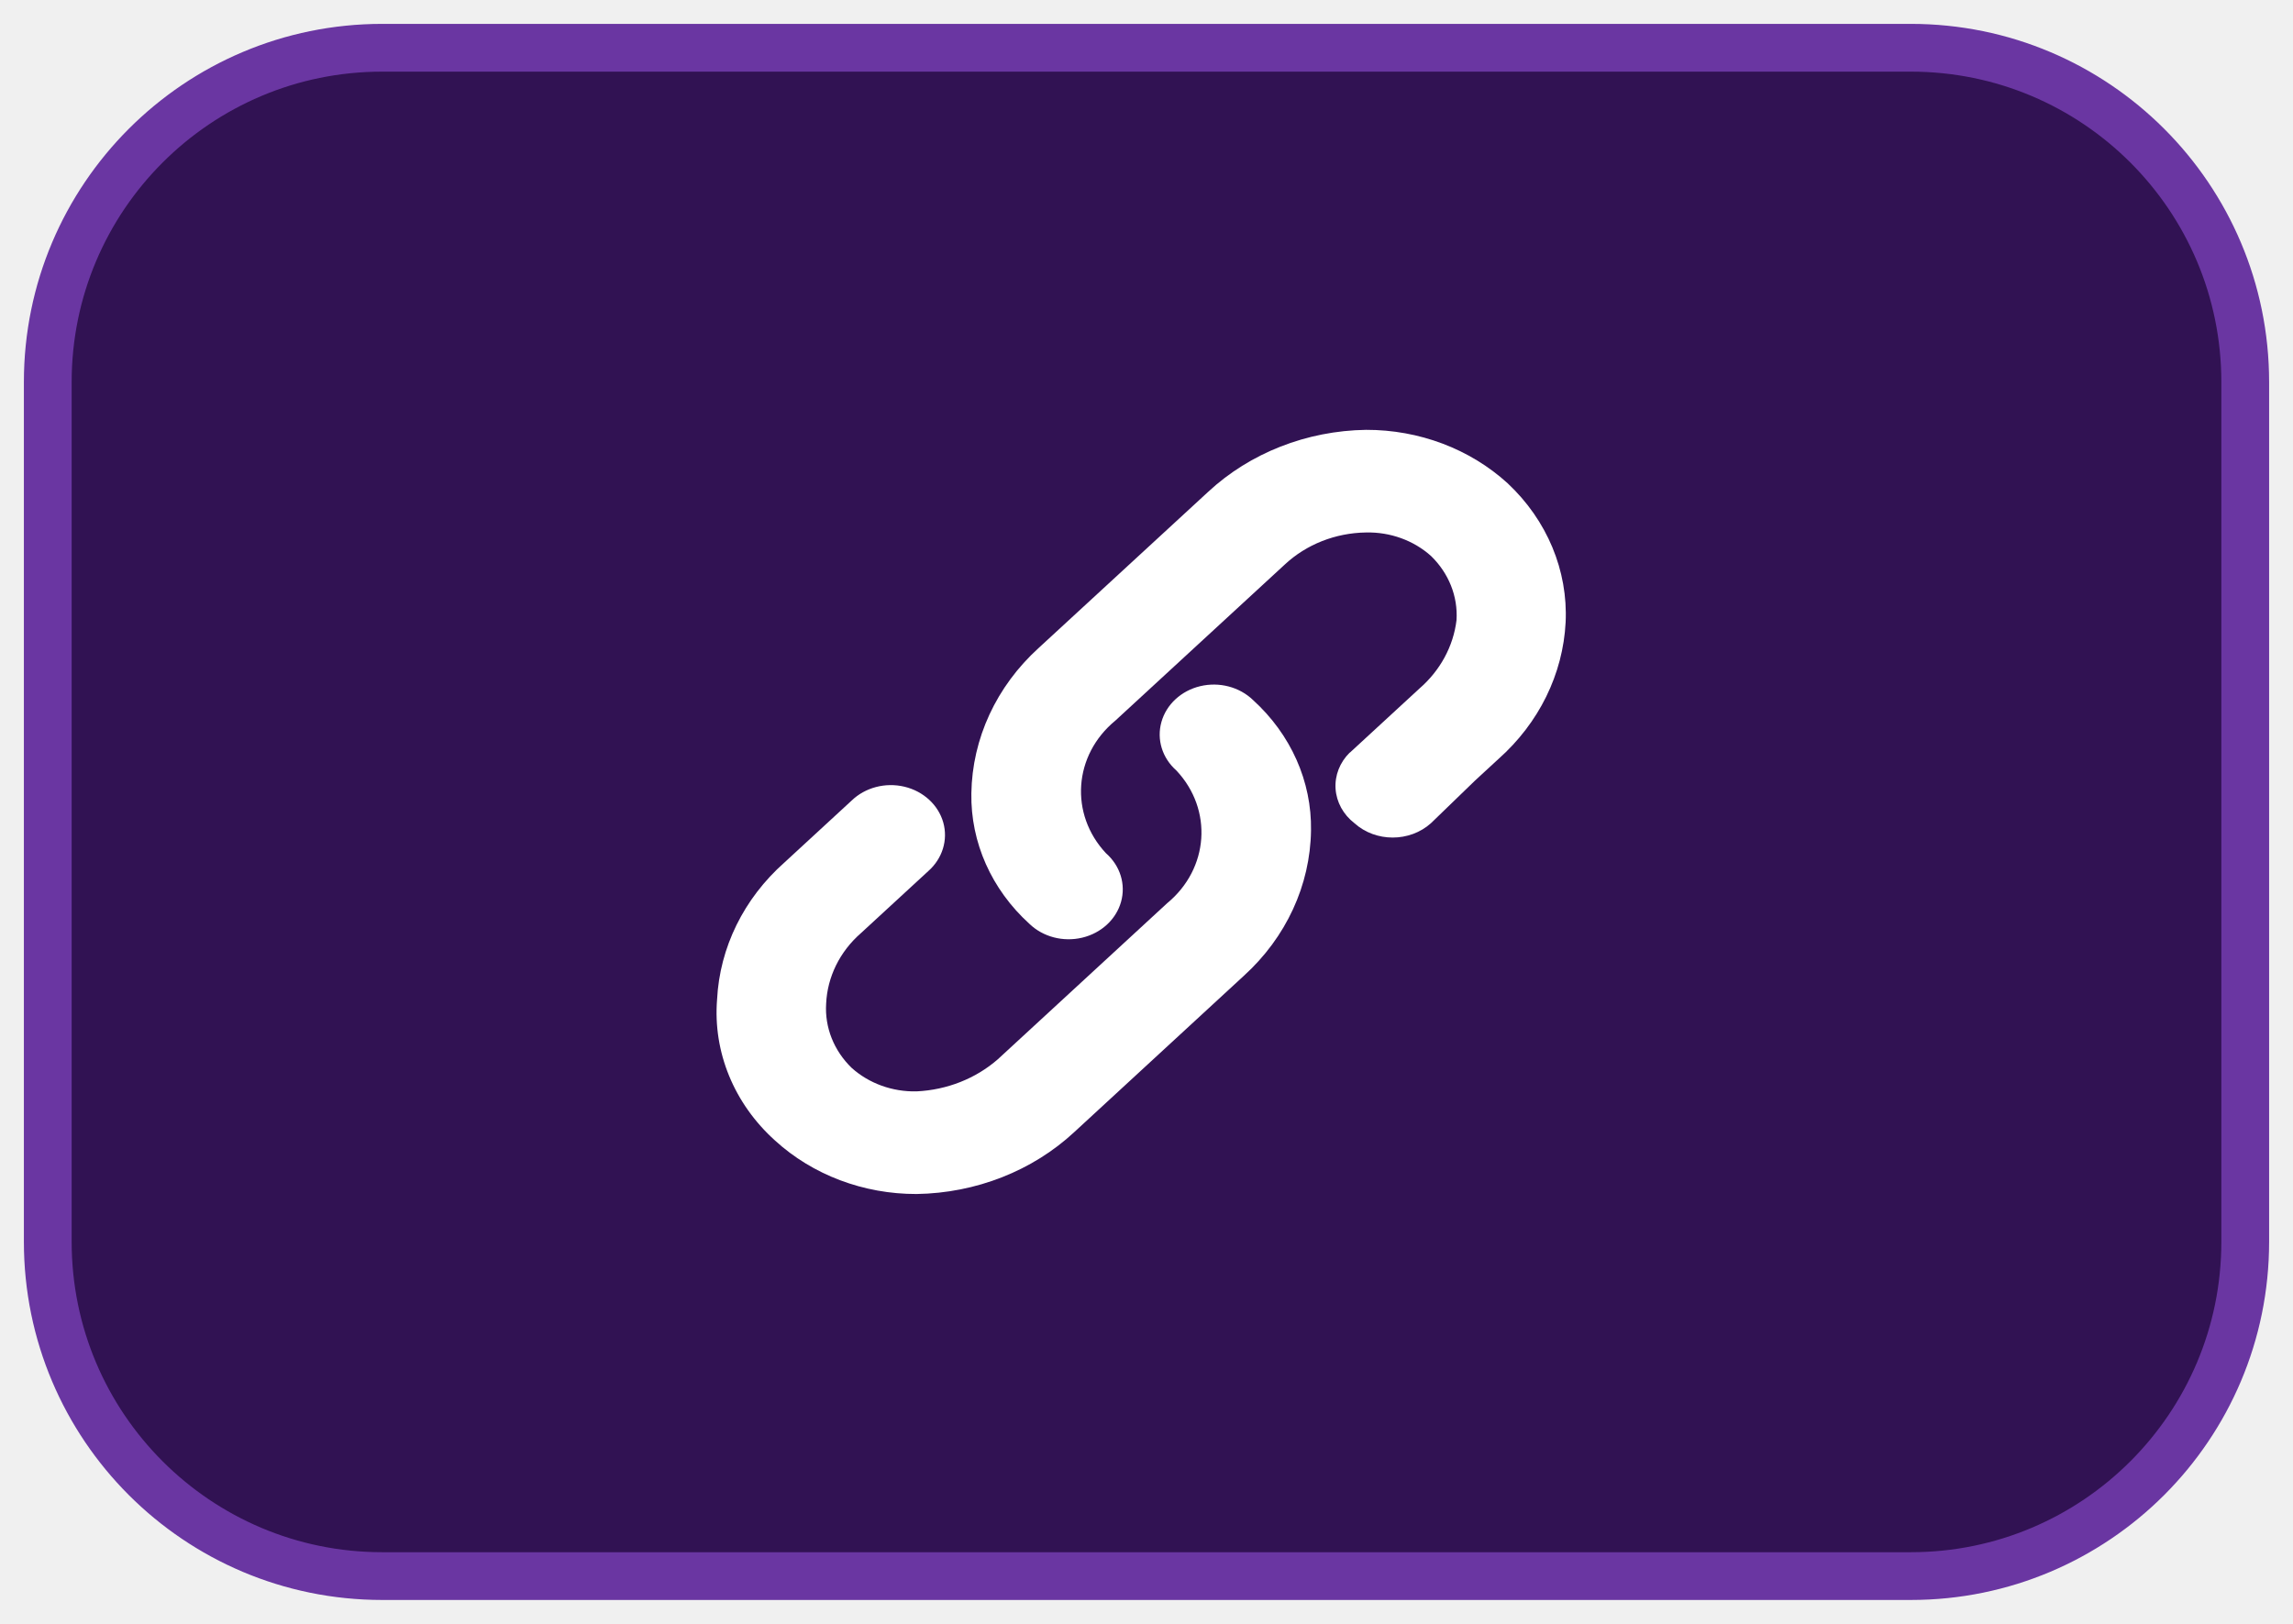
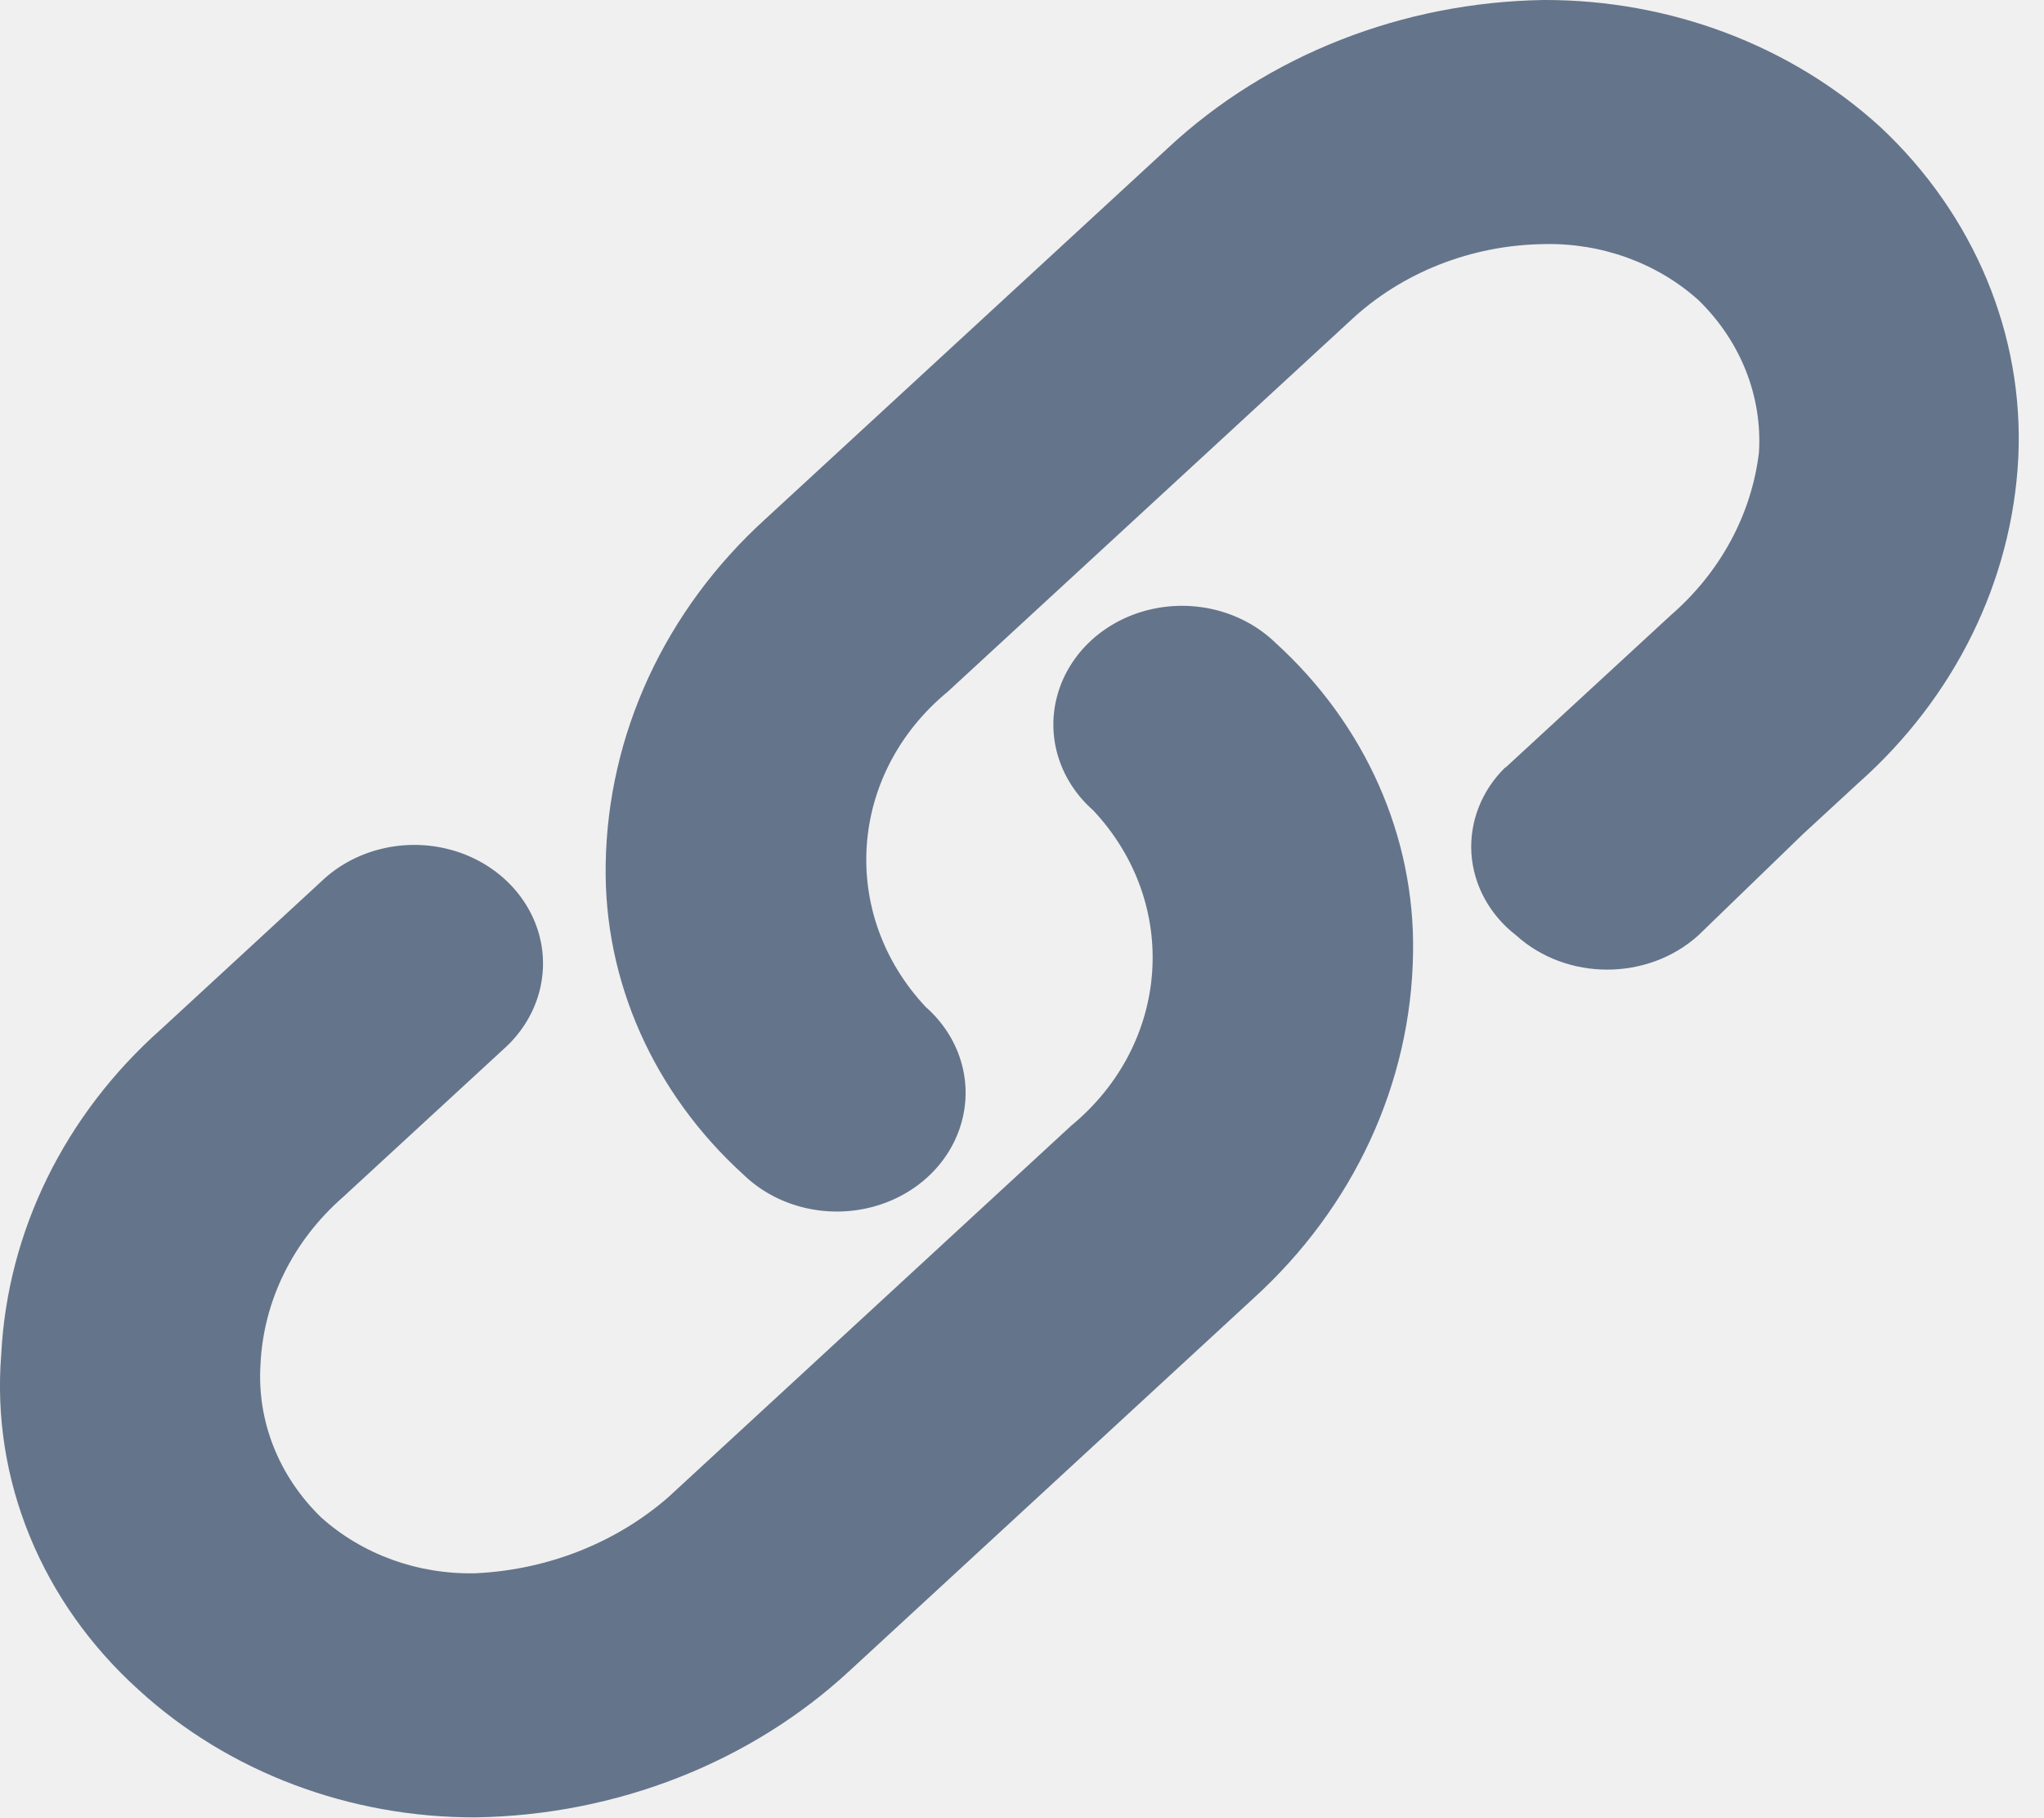
- <svg xmlns="http://www.w3.org/2000/svg" width="48px" height="34px" viewBox="0 0 48 34" version="1.1">
+ <svg xmlns="http://www.w3.org/2000/svg" width="18px" height="16px" viewBox="0 0 18 16" version="1.1">
  <g id="页面-1" stroke="none" stroke-width="1" fill="none" fill-rule="evenodd">
-     <g id="AI转录官网静态版-黑色" transform="translate(-1019, -853)">
-       <g id="URL" transform="translate(1020, 854)">
-         <rect id="矩形" stroke="#6A36A2" fill="#311253" x="0" y="0" width="46" height="32" rx="7" />
-         <g id="链接-(7)" transform="translate(22.88889, 16) scale(-1, 1) translate(-22.88889, -16) translate(14, 8)" fill="#FFFFFF" fill-rule="nonzero">
-           <path d="M17.767,11.926 C17.712,10.84 17.208,9.814 16.358,9.06 L14.95,7.762 C14.666,7.488 14.243,7.377 13.845,7.472 C13.447,7.567 13.136,7.854 13.032,8.221 C12.929,8.588 13.05,8.978 13.347,9.24 L14.756,10.538 C15.198,10.924 15.459,11.454 15.484,12.016 C15.515,12.512 15.322,12.998 14.95,13.359 C14.587,13.685 14.097,13.863 13.59,13.851 C12.955,13.821 12.352,13.583 11.89,13.179 L8.345,9.911 C7.47,9.189 7.383,7.954 8.15,7.135 C8.448,6.873 8.569,6.483 8.465,6.116 C8.362,5.749 8.051,5.462 7.653,5.367 C7.255,5.272 6.832,5.383 6.548,5.657 C5.755,6.377 5.317,7.363 5.334,8.388 C5.35,9.535 5.856,10.629 6.742,11.433 L10.288,14.702 C11.162,15.515 12.348,15.981 13.59,16 C14.699,16.003 15.765,15.601 16.553,14.881 C17.411,14.109 17.855,13.028 17.767,11.926 L17.767,11.926 Z" id="路径" />
-           <path d="M4.52,6.758 L3.551,5.865 L3.065,5.417 C2.63,5.04 2.354,4.532 2.288,3.984 C2.257,3.488 2.45,3.002 2.822,2.641 C3.185,2.315 3.676,2.137 4.183,2.149 C4.824,2.158 5.434,2.4 5.884,2.821 L9.431,6.089 C10.307,6.811 10.393,8.046 9.626,8.865 C9.328,9.127 9.207,9.517 9.311,9.884 C9.414,10.251 9.725,10.538 10.124,10.633 C10.522,10.728 10.945,10.617 11.229,10.343 C12.022,9.623 12.461,8.637 12.444,7.612 C12.427,6.465 11.921,5.371 11.035,4.567 L7.487,1.298 C6.612,0.485 5.426,0.019 4.183,0 C3.073,-0.003 2.007,0.399 1.218,1.119 C0.393,1.892 -0.047,2.946 0.004,4.029 C0.059,5.115 0.563,6.14 1.413,6.894 L1.899,7.342 L2.822,8.235 C3.268,8.637 3.981,8.637 4.426,8.235 C4.659,8.055 4.801,7.795 4.82,7.515 C4.838,7.236 4.731,6.961 4.523,6.757 L4.52,6.758 Z" id="路径" />
+     <g id="首页" transform="translate(-1033, -1132)" fill="#64748B" fill-rule="nonzero">
+       <g id="编组-3" transform="translate(320, 876)">
+         <g id="编组-18" transform="translate(699, 248)">
+           <g id="链接-(7)" transform="translate(22.88889, 16) scale(-1, 1) translate(-22.88889, -16) translate(14, 8)">
+             <path d="M17.767,11.926 C17.712,10.84 17.208,9.814 16.358,9.06 L14.95,7.762 C14.666,7.488 14.243,7.377 13.845,7.472 C13.447,7.567 13.136,7.854 13.032,8.221 C12.929,8.588 13.05,8.978 13.347,9.24 L14.756,10.538 C15.198,10.924 15.459,11.454 15.484,12.016 C15.515,12.512 15.322,12.998 14.95,13.359 C14.587,13.685 14.097,13.863 13.59,13.851 C12.955,13.821 12.352,13.583 11.89,13.179 L8.345,9.911 C7.47,9.189 7.383,7.954 8.15,7.135 C8.448,6.873 8.569,6.483 8.465,6.116 C8.362,5.749 8.051,5.462 7.653,5.367 C7.255,5.272 6.832,5.383 6.548,5.657 C5.755,6.377 5.317,7.363 5.334,8.388 C5.35,9.535 5.856,10.629 6.742,11.433 L10.288,14.702 C11.162,15.515 12.348,15.981 13.59,16 C14.699,16.003 15.765,15.601 16.553,14.881 C17.411,14.109 17.855,13.028 17.767,11.926 L17.767,11.926 Z" id="路径" />
+             <path d="M4.52,6.758 L3.551,5.865 L3.065,5.417 C2.63,5.04 2.354,4.532 2.288,3.984 C2.257,3.488 2.45,3.002 2.822,2.641 C3.185,2.315 3.676,2.137 4.183,2.149 C4.824,2.158 5.434,2.4 5.884,2.821 L9.431,6.089 C10.307,6.811 10.393,8.046 9.626,8.865 C9.328,9.127 9.207,9.517 9.311,9.884 C9.414,10.251 9.725,10.538 10.124,10.633 C10.522,10.728 10.945,10.617 11.229,10.343 C12.022,9.623 12.461,8.637 12.444,7.612 C12.427,6.465 11.921,5.371 11.035,4.567 L7.487,1.298 C6.612,0.485 5.426,0.019 4.183,0 C3.073,-0.003 2.007,0.399 1.218,1.119 C0.393,1.892 -0.047,2.946 0.004,4.029 C0.059,5.115 0.563,6.14 1.413,6.894 L1.899,7.342 L2.822,8.235 C3.268,8.637 3.981,8.637 4.426,8.235 C4.659,8.055 4.801,7.795 4.82,7.515 C4.838,7.236 4.731,6.961 4.523,6.757 L4.52,6.758 Z" id="路径" />
+           </g>
        </g>
      </g>
    </g>
  </g>
</svg>
